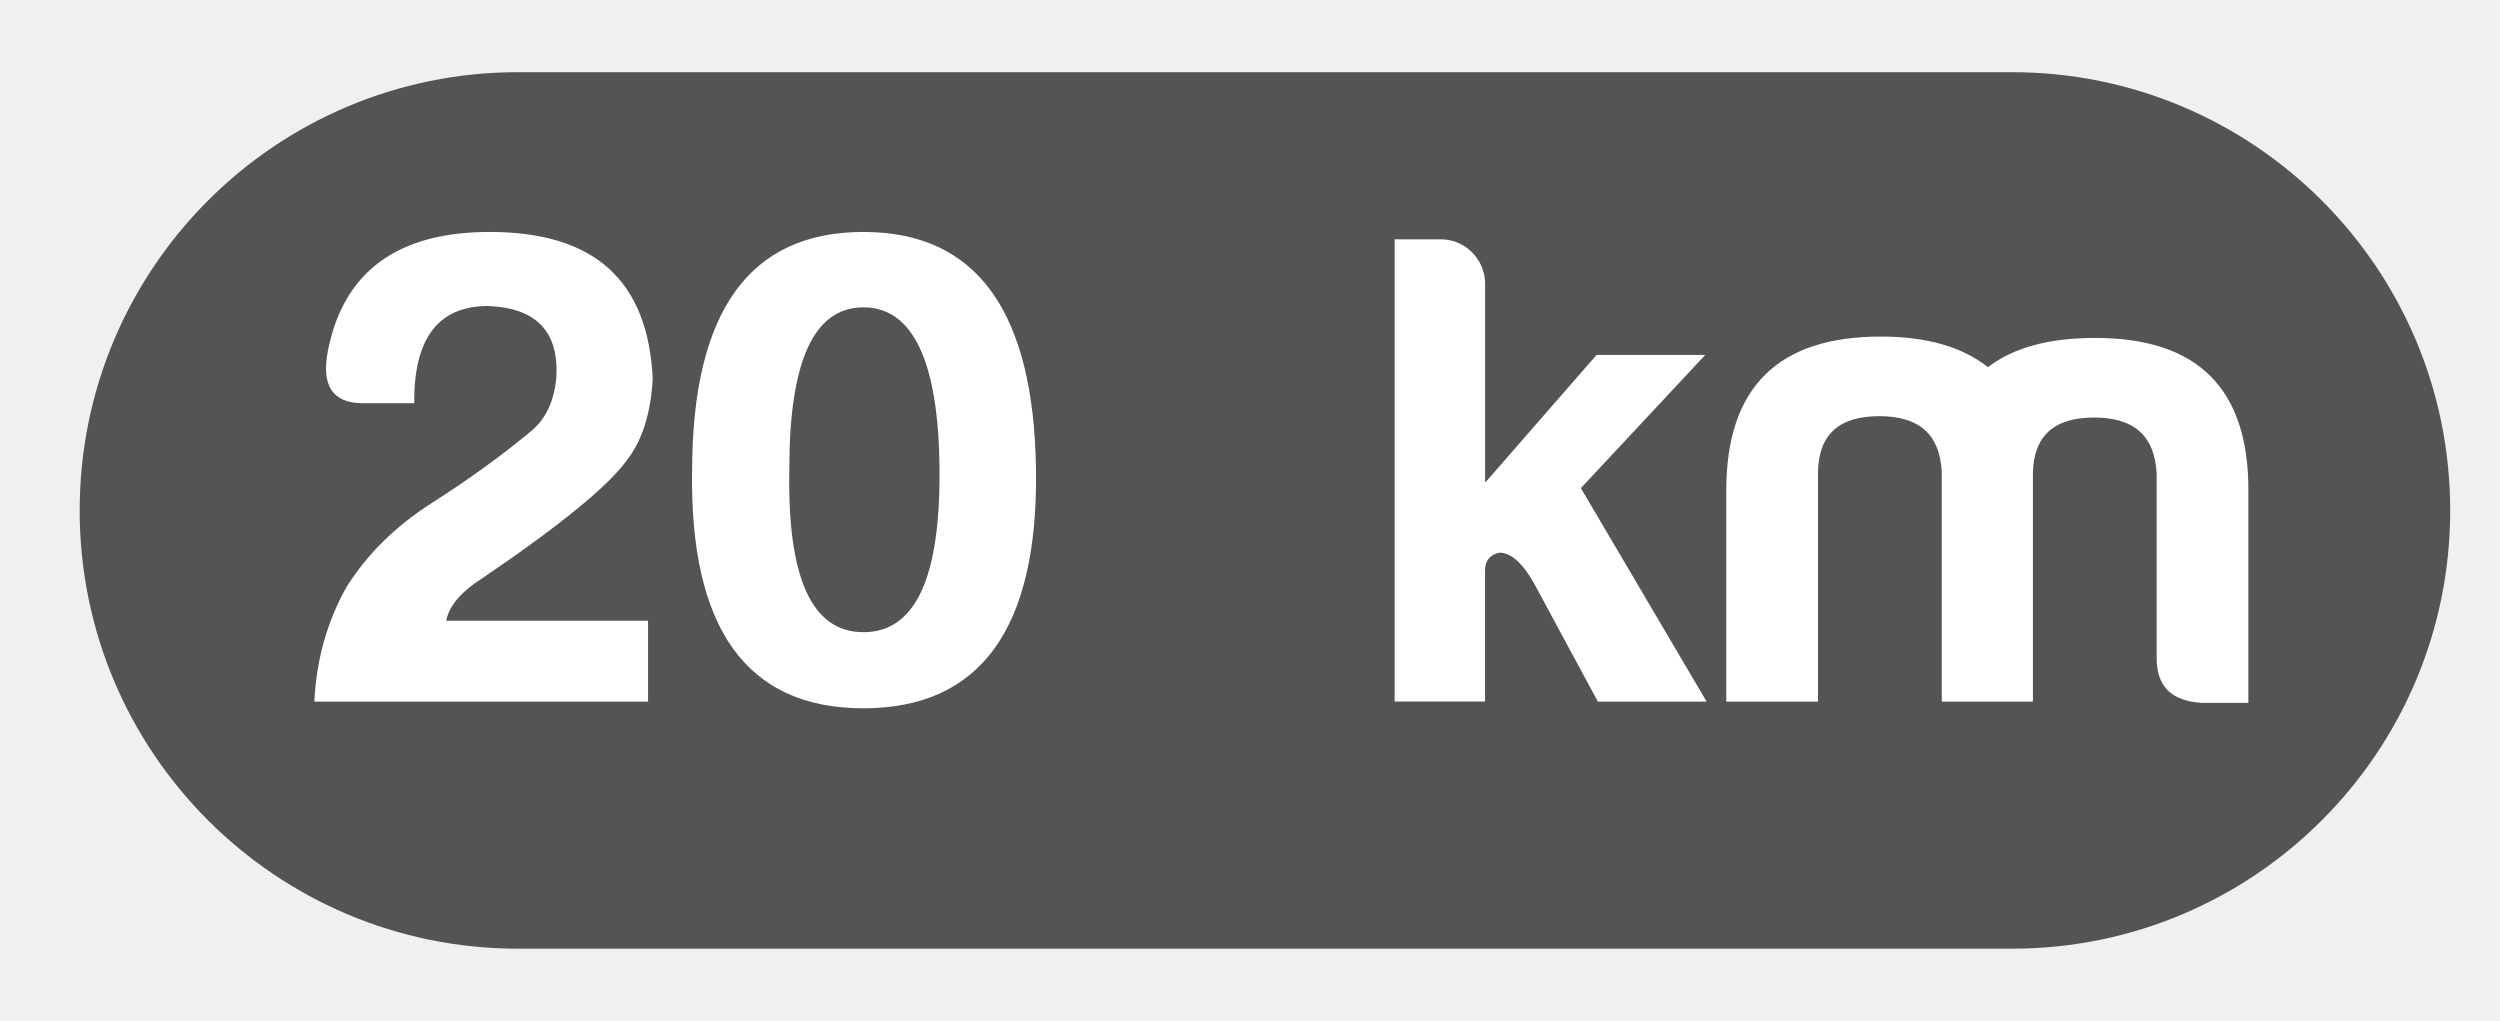
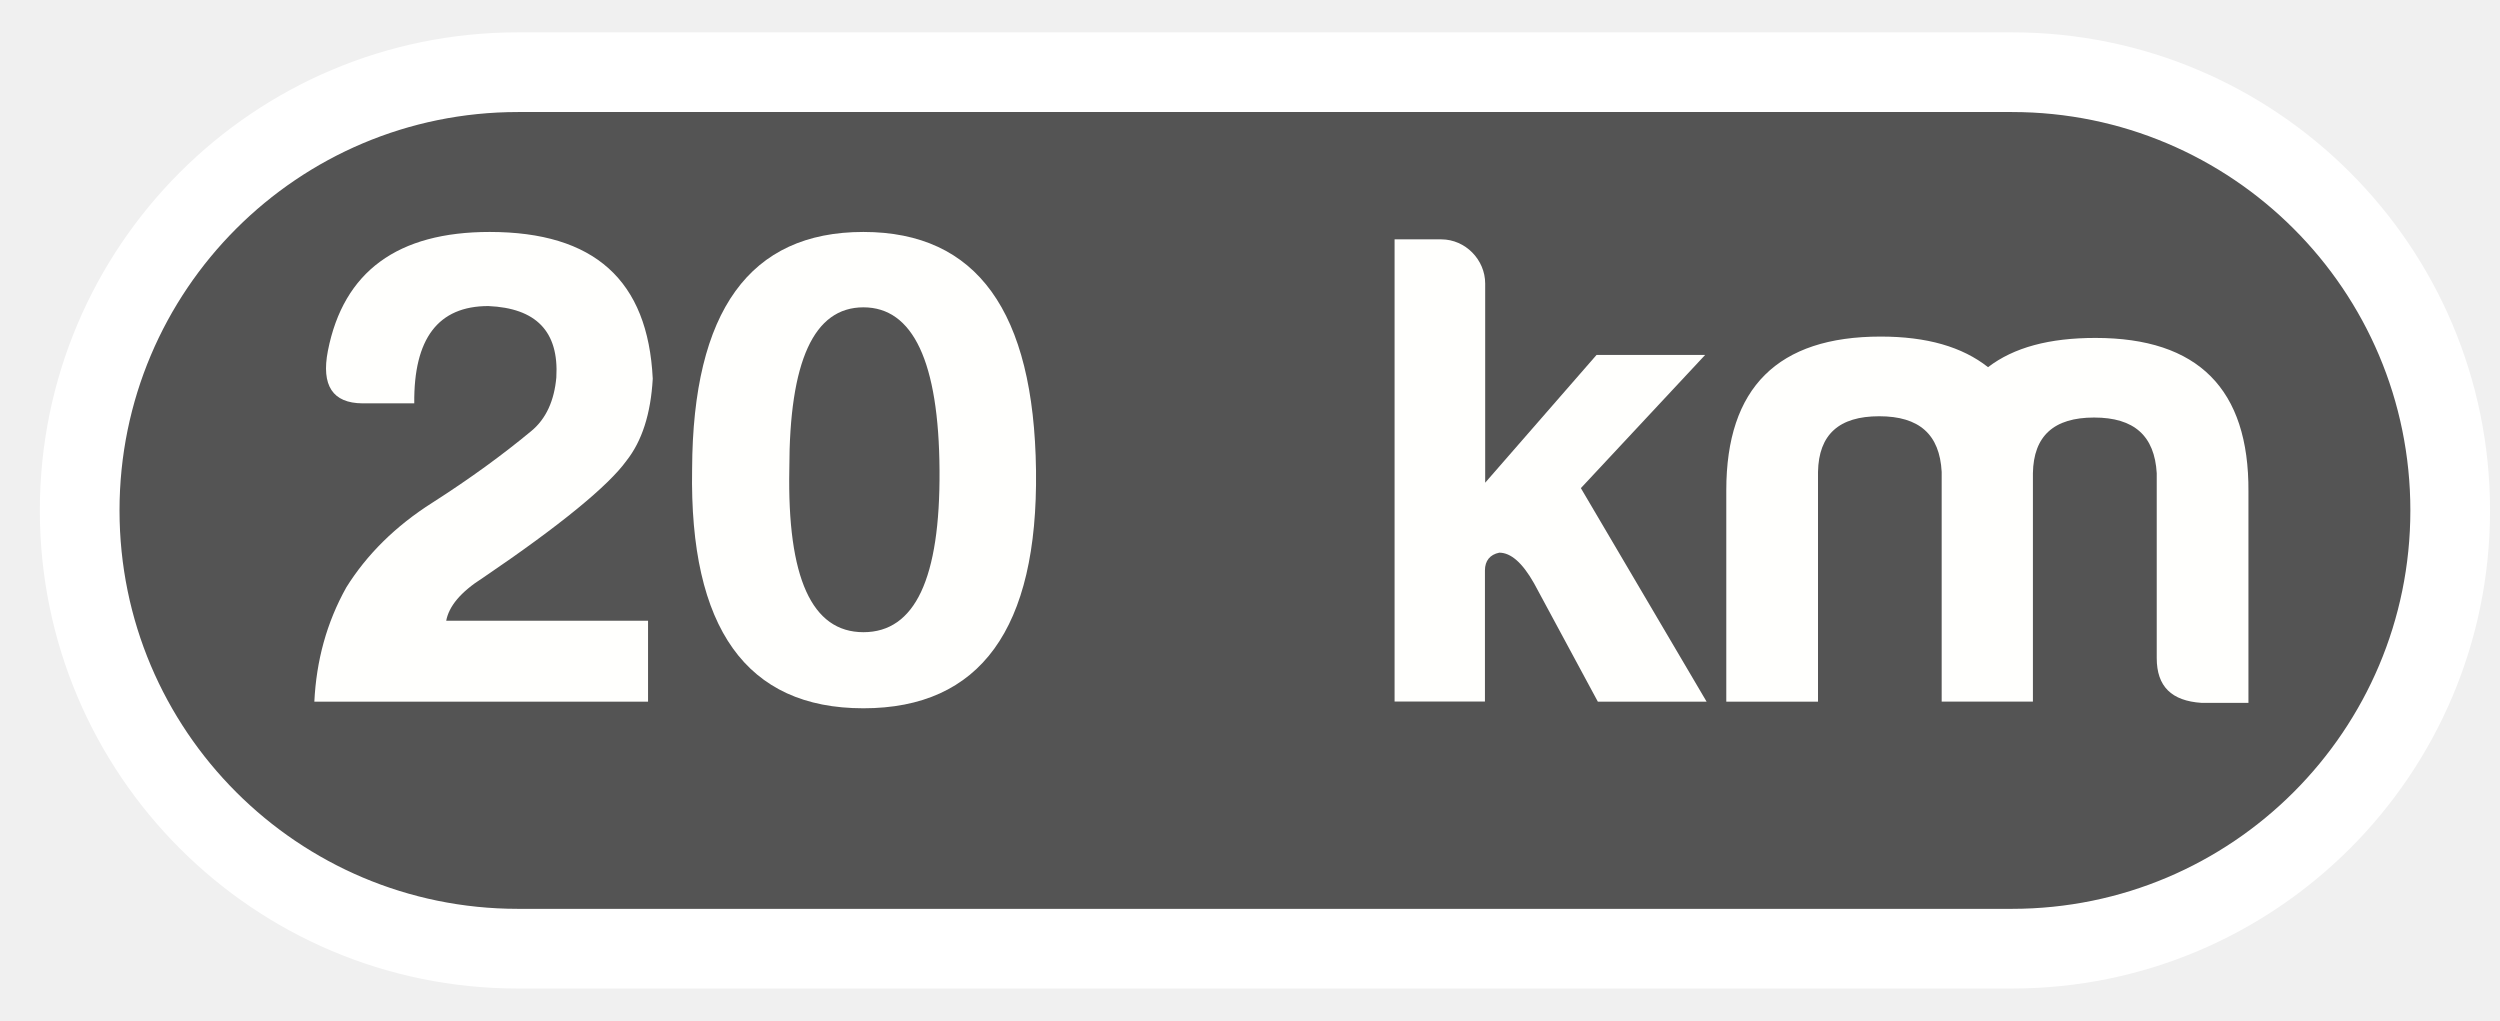
<svg xmlns="http://www.w3.org/2000/svg" version="1.1" id="Layer_2" x="0px" y="0px" width="31.375px" height="12.812px" viewBox="0 0 31.375 12.812" enable-background="new 0 0 31.375 12.812" xml:space="preserve">
-   <path fill="#545454" d="M30.75,6.406c0,3.037-2.463,5.5-5.5,5.5H6.5c-3.038,0-5.5-2.463-5.5-5.5l0,0c0-3.038,2.462-5.5,5.5-5.5  h18.75C28.287,0.906,30.75,3.368,30.75,6.406L30.75,6.406z" />
+   <path fill="#545454" stroke="#FFFFFF" stroke-miterlimit="10" d="M30.75,6.406c0,3.037-2.463,5.5-5.5,5.5H6.5  c-3.038,0-5.5-2.463-5.5-5.5l0,0c0-3.038,2.462-5.5,5.5-5.5h18.75C28.287,0.906,30.75,3.368,30.75,6.406L30.75,6.406z" />
  <g enable-background="new    ">
-     <path fill="#FFFFFD" d="M4.115,4.403c0.196-0.998,0.878-1.492,2.03-1.492c1.313,0,1.987,0.605,2.047,1.842   C8.167,5.196,8.056,5.538,7.86,5.785c-0.222,0.307-0.819,0.802-1.8,1.467C5.778,7.431,5.634,7.61,5.6,7.79h2.533v1.015H3.945   C3.97,8.293,4.098,7.815,4.346,7.372c0.256-0.41,0.614-0.768,1.083-1.066C5.898,6.007,6.308,5.708,6.666,5.41   c0.188-0.154,0.29-0.384,0.316-0.674c0.034-0.58-0.256-0.87-0.853-0.896c-0.631,0-0.938,0.409-0.93,1.22H4.55   C4.175,5.06,4.03,4.839,4.115,4.403z" />
-     <path fill="#FFFFFD" d="M13.002,5.904c0.025,1.987-0.7,2.985-2.167,2.985c-1.467,0-2.184-1.006-2.149-3.002   C8.694,3.9,9.411,2.911,10.835,2.911C12.26,2.911,12.976,3.908,13.002,5.904z M9.906,5.887c-0.026,1.364,0.281,2.047,0.93,2.047   c0.648,0,0.964-0.674,0.955-2.03c-0.008-1.364-0.333-2.047-0.955-2.047S9.906,4.531,9.906,5.887z" />
-     <path fill="#FFFFFD" d="M18.638,3.558v2.5l1.399-1.604h1.364l-1.561,1.672l1.578,2.679h-1.365L19.252,7.32   c-0.145-0.256-0.29-0.384-0.435-0.384c-0.119,0.025-0.18,0.103-0.18,0.222v1.646h-1.134v-5.8h0.588   C18.391,3.005,18.638,3.26,18.638,3.558z" />
-     <path fill="#FFFFFD" d="M22.816,5.922v2.883h-1.151V6.152c0-1.288,0.648-1.928,1.936-1.928c0.58,0,1.024,0.128,1.348,0.384   c0.324-0.248,0.769-0.367,1.348-0.367c1.288,0,1.928,0.64,1.92,1.928v2.652h-0.589c-0.375-0.025-0.562-0.204-0.562-0.562v-2.32   c-0.026-0.469-0.282-0.699-0.785-0.699s-0.759,0.23-0.768,0.699v2.866h-1.144V5.922c-0.025-0.47-0.281-0.699-0.784-0.699   S22.825,5.452,22.816,5.922z" />
+     <path fill="#FFFFFD" d="M4.115,4.403c0.196-0.998,0.878-1.492,2.03-1.492c1.313,0,1.987,0.605,2.047,1.842   C8.167,5.196,8.056,5.538,7.86,5.785c-0.222,0.307-0.819,0.802-1.8,1.467C5.778,7.431,5.634,7.61,5.6,7.79h2.533v1.016H3.945   c0.025-0.513,0.153-0.99,0.401-1.434c0.256-0.41,0.614-0.768,1.083-1.065c0.469-0.3,0.879-0.599,1.237-0.896   c0.188-0.154,0.29-0.384,0.316-0.674c0.034-0.58-0.256-0.87-0.853-0.896c-0.631,0-0.938,0.409-0.93,1.221H4.55   C4.175,5.06,4.03,4.839,4.115,4.403z" />
+     <path fill="#FFFFFD" d="M13.002,5.904c0.025,1.987-0.7,2.985-2.167,2.985S8.651,7.883,8.686,5.887   C8.694,3.9,9.411,2.911,10.835,2.911C12.26,2.911,12.976,3.908,13.002,5.904z M9.906,5.887c-0.026,1.363,0.281,2.047,0.93,2.047   c0.648,0,0.964-0.675,0.955-2.03c-0.008-1.364-0.333-2.047-0.955-2.047S9.906,4.531,9.906,5.887z" />
+     <path fill="#FFFFFD" d="M18.639,3.558v2.5l1.398-1.604H21.4L19.84,6.126l1.578,2.68h-1.365L19.252,7.32   c-0.145-0.256-0.29-0.384-0.436-0.384c-0.118,0.024-0.18,0.103-0.18,0.222v1.646h-1.134V3.004h0.588   C18.391,3.005,18.639,3.26,18.639,3.558z" />
+     <path fill="#FFFFFD" d="M22.816,5.922v2.884h-1.151V6.152c0-1.288,0.647-1.928,1.937-1.928c0.58,0,1.023,0.128,1.348,0.384   c0.324-0.248,0.769-0.367,1.348-0.367c1.288,0,1.928,0.64,1.92,1.928v2.652h-0.589c-0.375-0.025-0.562-0.204-0.562-0.562V5.939   C27.04,5.47,26.784,5.24,26.281,5.24c-0.504,0-0.76,0.23-0.768,0.699v2.866h-1.145V5.922c-0.025-0.47-0.281-0.698-0.784-0.698   S22.825,5.452,22.816,5.922z" />
  </g>
</svg>
